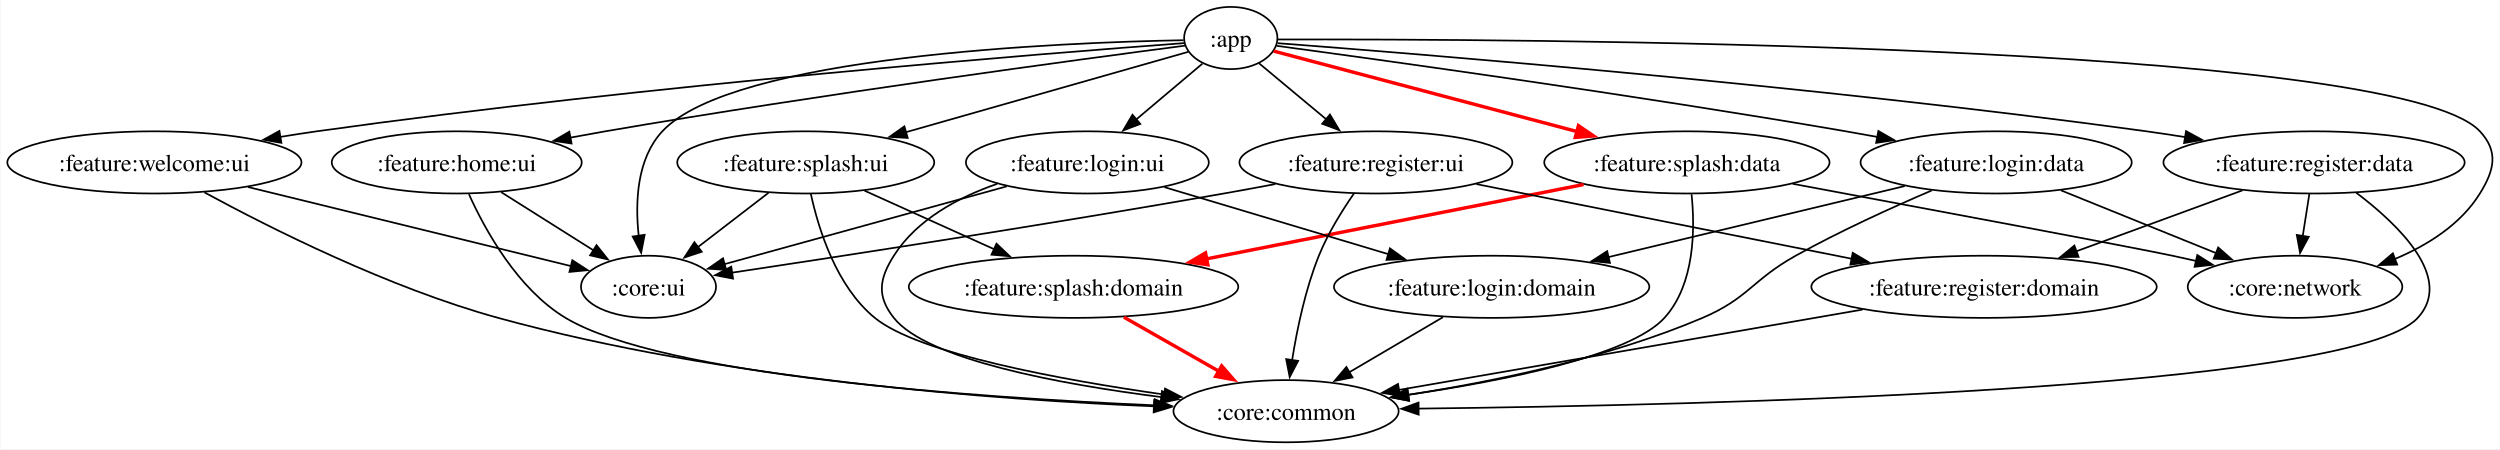
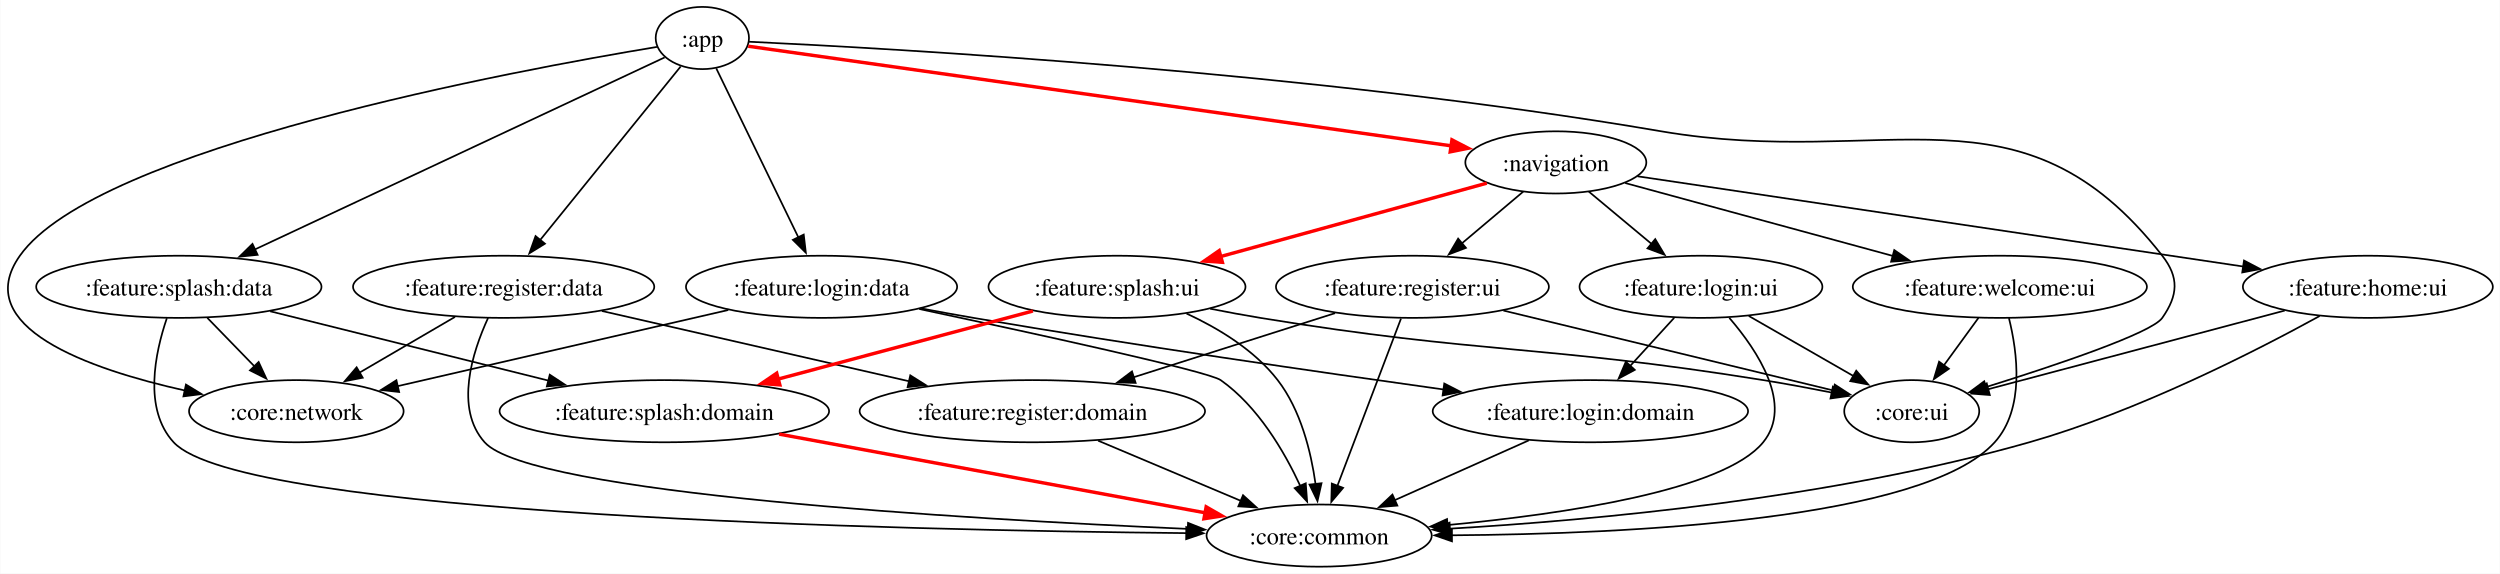
- <svg xmlns="http://www.w3.org/2000/svg" width="1447pt" height="260pt" viewBox="0.00 0.00 1446.53 260.00">
-   <g id="graph0" class="graph" transform="scale(1 1) rotate(0) translate(4 256)">
-     <polygon fill="white" stroke="none" points="-4,4 -4,-256 1442.53,-256 1442.53,4 -4,4" />
+ <svg xmlns="http://www.w3.org/2000/svg" width="1447pt" height="332pt" viewBox="0.00 0.00 1446.69 332.00">
+   <g id="graph0" class="graph" transform="scale(1 1) rotate(0) translate(4 328)">
+     <polygon fill="white" stroke="none" points="-4,4 -4,-328 1442.69,-328 1442.69,4 -4,4" />
    <g id="node1" class="node">
-       <ellipse fill="none" stroke="black" cx="708.13" cy="-234" rx="27" ry="18" />
-       <text text-anchor="middle" x="708.13" y="-228.95" font-family="Times,serif" font-size="14.00">:app</text>
+       <ellipse fill="none" stroke="black" cx="402.36" cy="-306" rx="27" ry="18" />
+       <text text-anchor="middle" x="402.36" y="-300.95" font-family="Times,serif" font-size="14.00">:app</text>
    </g>
    <g id="node2" class="node">
-       <ellipse fill="none" stroke="black" cx="371.13" cy="-90" rx="39.07" ry="18" />
-       <text text-anchor="middle" x="371.13" y="-84.95" font-family="Times,serif" font-size="14.00">:core:ui</text>
+       <ellipse fill="none" stroke="black" cx="1102.36" cy="-90" rx="39.07" ry="18" />
+       <text text-anchor="middle" x="1102.36" y="-84.95" font-family="Times,serif" font-size="14.00">:core:ui</text>
    </g>
    <g id="edge1" class="edge">
-       <path fill="none" stroke="black" d="M680.81,-232.73C609.41,-231.4 419.91,-223.75 379.13,-180 364.33,-164.12 363.32,-139 365.45,-119.49" />
-       <polygon fill="black" stroke="black" points="368.89,-120.1 366.86,-109.7 361.97,-119.1 368.89,-120.1" />
+       <path fill="none" stroke="black" d="M429.4,-303.84C510.14,-300.07 756.28,-286.37 957.36,-252 1088.26,-229.63 1165.54,-284.61 1247.36,-180 1257.21,-167.4 1256.53,-157.11 1247.36,-144 1241.2,-135.19 1185.82,-116.61 1145.33,-103.96" />
+       <polygon fill="black" stroke="black" points="1146.39,-100.63 1135.8,-101.01 1144.32,-107.32 1146.39,-100.63" />
    </g>
    <g id="node3" class="node">
-       <ellipse fill="none" stroke="black" cx="1324.13" cy="-90" rx="62.1" ry="18" />
-       <text text-anchor="middle" x="1324.13" y="-84.95" font-family="Times,serif" font-size="14.00">:core:network</text>
+       <ellipse fill="none" stroke="black" cx="167.36" cy="-90" rx="62.1" ry="18" />
+       <text text-anchor="middle" x="167.36" y="-84.95" font-family="Times,serif" font-size="14.00">:core:network</text>
    </g>
    <g id="edge2" class="edge">
-       <path fill="none" stroke="black" d="M735.25,-233.14C860.96,-233.5 1382.94,-231.86 1431.13,-180 1442.02,-168.28 1439.57,-157.59 1431.13,-144 1420.02,-126.09 1400.85,-114.05 1381.79,-106.04" />
-       <polygon fill="black" stroke="black" points="1383.26,-102.85 1372.67,-102.53 1380.75,-109.39 1383.26,-102.85" />
+       <path fill="none" stroke="black" d="M376.12,-300.85C295.08,-287.45 51.5,-242.5 7.36,-180 -21.74,-138.81 46.7,-114.49 102.94,-101.95" />
+       <polygon fill="black" stroke="black" points="103.47,-105.42 112.52,-99.91 102.01,-98.57 103.47,-105.42" />
    </g>
    <g id="node4" class="node">
-       <ellipse fill="none" stroke="black" cx="972.13" cy="-162" rx="82.57" ry="18" />
-       <text text-anchor="middle" x="972.13" y="-156.95" font-family="Times,serif" font-size="14.00">:feature:splash:data</text>
+       <ellipse fill="none" stroke="black" cx="99.36" cy="-162" rx="82.57" ry="18" />
+       <text text-anchor="middle" x="99.36" y="-156.95" font-family="Times,serif" font-size="14.00">:feature:splash:data</text>
    </g>
    <g id="edge3" class="edge">
-       <path fill="none" stroke="red" stroke-width="2" d="M732.97,-226.41C773.16,-215.76 853.64,-194.42 910.1,-179.45" />
-       <polygon fill="red" stroke="red" stroke-width="2" points="909.36,-183.26 918.13,-177.32 907.57,-176.5 909.36,-183.26" />
+       <path fill="none" stroke="black" d="M380.57,-294.79C330.98,-271.55 208.91,-214.34 143.1,-183.5" />
+       <polygon fill="black" stroke="black" points="144.95,-180.5 134.41,-179.43 141.98,-186.84 144.95,-180.5" />
    </g>
    <g id="node5" class="node">
-       <ellipse fill="none" stroke="black" cx="1151.13" cy="-162" rx="78.48" ry="18" />
-       <text text-anchor="middle" x="1151.13" y="-156.95" font-family="Times,serif" font-size="14.00">:feature:login:data</text>
+       <ellipse fill="none" stroke="black" cx="471.36" cy="-162" rx="78.48" ry="18" />
+       <text text-anchor="middle" x="471.36" y="-156.95" font-family="Times,serif" font-size="14.00">:feature:login:data</text>
    </g>
    <g id="edge4" class="edge">
-       <path fill="none" stroke="black" d="M734.55,-229.48C793.7,-221.52 941.27,-201.14 1064.13,-180 1070.1,-178.97 1076.3,-177.86 1082.5,-176.71" />
-       <polygon fill="black" stroke="black" points="1082.97,-180.18 1092.15,-174.89 1081.67,-173.3 1082.97,-180.18" />
+       <path fill="none" stroke="black" d="M410.41,-288.43C422.07,-264.43 443.81,-219.68 457.93,-190.64" />
+       <polygon fill="black" stroke="black" points="461.04,-192.23 462.27,-181.71 454.75,-189.17 461.04,-192.23" />
    </g>
    <g id="node6" class="node">
-       <ellipse fill="none" stroke="black" cx="1335.13" cy="-162" rx="87.18" ry="18" />
-       <text text-anchor="middle" x="1335.13" y="-156.95" font-family="Times,serif" font-size="14.00">:feature:register:data</text>
+       <ellipse fill="none" stroke="black" cx="287.36" cy="-162" rx="87.18" ry="18" />
+       <text text-anchor="middle" x="287.36" y="-156.95" font-family="Times,serif" font-size="14.00">:feature:register:data</text>
    </g>
    <g id="edge5" class="edge">
-       <path fill="none" stroke="black" d="M735.24,-231C813.46,-225.08 1046.2,-206.38 1238.13,-180 1245.47,-178.99 1253.11,-177.84 1260.72,-176.61" />
-       <polygon fill="black" stroke="black" points="1261.05,-180.11 1270.35,-175.03 1259.91,-173.2 1261.05,-180.11" />
+       <path fill="none" stroke="black" d="M389.83,-289.53C370.29,-265.4 332.33,-218.53 308.5,-189.1" />
+       <polygon fill="black" stroke="black" points="311.26,-186.95 302.25,-181.39 305.82,-191.36 311.26,-186.95" />
    </g>
    <g id="node7" class="node">
-       <ellipse fill="none" stroke="black" cx="462.13" cy="-162" rx="74.38" ry="18" />
-       <text text-anchor="middle" x="462.13" y="-156.95" font-family="Times,serif" font-size="14.00">:feature:splash:ui</text>
+       <ellipse fill="none" stroke="black" cx="896.36" cy="-234" rx="52.38" ry="18" />
+       <text text-anchor="middle" x="896.36" y="-228.95" font-family="Times,serif" font-size="14.00">:navigation</text>
    </g>
    <g id="edge6" class="edge">
-       <path fill="none" stroke="black" d="M683.64,-226.03C645.83,-215.27 572.16,-194.31 520.18,-179.52" />
-       <polygon fill="black" stroke="black" points="521.15,-176.15 510.57,-176.78 519.23,-182.89 521.15,-176.15" />
+       <path fill="none" stroke="red" stroke-width="2" d="M428.92,-301.24C505.78,-290.35 729.78,-258.6 837.35,-243.36" />
+       <polygon fill="red" stroke="red" stroke-width="2" points="836.23,-247.06 845.64,-242.19 835.24,-240.12 836.23,-247.06" />
+     </g>
+     <g id="edge8" class="edge">
+       <path fill="none" stroke="black" d="M115.82,-144.05C124,-135.63 134.06,-125.28 143.1,-115.97" />
+       <polygon fill="black" stroke="black" points="145.54,-118.49 149.99,-108.87 140.52,-113.61 145.54,-118.49" />
    </g>
    <g id="node8" class="node">
-       <ellipse fill="none" stroke="black" cx="85.13" cy="-162" rx="85.13" ry="18" />
-       <text text-anchor="middle" x="85.13" y="-156.95" font-family="Times,serif" font-size="14.00">:feature:welcome:ui</text>
+       <ellipse fill="none" stroke="black" cx="380.36" cy="-90" rx="95.37" ry="18" />
+       <text text-anchor="middle" x="380.36" y="-84.95" font-family="Times,serif" font-size="14.00">:feature:splash:domain</text>
    </g>
    <g id="edge7" class="edge">
-       <path fill="none" stroke="black" d="M681.06,-231.05C602.97,-225.25 370.62,-206.87 179.13,-180 172.23,-179.03 165.07,-177.92 157.91,-176.75" />
-       <polygon fill="black" stroke="black" points="158.64,-173.32 148.2,-175.11 157.48,-180.22 158.64,-173.32" />
+       <path fill="none" stroke="black" d="M152.21,-147.83C197.88,-136.46 264.13,-119.95 313.48,-107.66" />
+       <polygon fill="black" stroke="black" points="314.05,-111.13 322.9,-105.31 312.35,-104.33 314.05,-111.13" />
    </g>
    <g id="node9" class="node">
-       <ellipse fill="none" stroke="black" cx="625.13" cy="-162" rx="70.29" ry="18" />
-       <text text-anchor="middle" x="625.13" y="-156.95" font-family="Times,serif" font-size="14.00">:feature:login:ui</text>
-     </g>
-     <g id="edge8" class="edge">
-       <path fill="none" stroke="black" d="M691.73,-219.17C680.75,-209.91 666.02,-197.49 653.2,-186.68" />
-       <polygon fill="black" stroke="black" points="655.76,-184.26 645.86,-180.49 651.25,-189.61 655.76,-184.26" />
+       <ellipse fill="none" stroke="black" cx="759.36" cy="-18" rx="65.17" ry="18" />
+       <text text-anchor="middle" x="759.36" y="-12.95" font-family="Times,serif" font-size="14.00">:core:common</text>
+     </g>
+     <g id="edge9" class="edge">
+       <path fill="none" stroke="black" d="M92.41,-143.8C85.62,-123.83 78.63,-91.2 96.36,-72 135.46,-29.65 516.86,-21.12 682.84,-19.42" />
+       <polygon fill="black" stroke="black" points="682.46,-22.92 692.42,-19.33 682.39,-15.92 682.46,-22.92" />
+     </g>
+     <g id="edge12" class="edge">
+       <path fill="none" stroke="black" d="M417.36,-148.57C363.57,-136.18 281.23,-117.22 225.89,-104.48" />
+       <polygon fill="black" stroke="black" points="226.86,-101.11 216.33,-102.28 225.29,-107.93 226.86,-101.11" />
+     </g>
+     <g id="edge13" class="edge">
+       <path fill="none" stroke="black" d="M527.89,-149.15C593.92,-135.14 695.14,-113.08 702.36,-108 723.88,-92.85 739.18,-66.74 748.47,-46.7" />
+       <polygon fill="black" stroke="black" points="751.61,-48.26 752.41,-37.69 745.2,-45.45 751.61,-48.26" />
    </g>
    <g id="node10" class="node">
-       <ellipse fill="none" stroke="black" cx="792.13" cy="-162" rx="78.99" ry="18" />
-       <text text-anchor="middle" x="792.13" y="-156.95" font-family="Times,serif" font-size="14.00">:feature:register:ui</text>
-     </g>
-     <g id="edge9" class="edge">
-       <path fill="none" stroke="black" d="M724.33,-219.5C735.41,-210.27 750.39,-197.78 763.46,-186.89" />
-       <polygon fill="black" stroke="black" points="765.53,-189.73 770.97,-180.64 761.05,-184.35 765.53,-189.73" />
+       <ellipse fill="none" stroke="black" cx="916.36" cy="-90" rx="91.27" ry="18" />
+       <text text-anchor="middle" x="916.36" y="-84.95" font-family="Times,serif" font-size="14.00">:feature:login:domain</text>
+     </g>
+     <g id="edge11" class="edge">
+       <path fill="none" stroke="black" d="M529.04,-149.48C539.13,-147.58 549.54,-145.68 559.36,-144 652.14,-128.16 758.95,-112.66 831.39,-102.56" />
+       <polygon fill="black" stroke="black" points="831.79,-106.03 841.21,-101.19 830.82,-99.1 831.79,-106.03" />
+     </g>
+     <g id="edge16" class="edge">
+       <path fill="none" stroke="black" d="M259.22,-144.59C242.62,-134.9 221.44,-122.55 203.6,-112.14" />
+       <polygon fill="black" stroke="black" points="205.79,-109.37 195.39,-107.35 202.26,-115.41 205.79,-109.37" />
+     </g>
+     <g id="edge17" class="edge">
+       <path fill="none" stroke="black" d="M278.33,-143.94C269.22,-124.1 258.8,-91.59 276.36,-72 303,-42.27 554.31,-27.53 683.48,-21.87" />
+       <polygon fill="black" stroke="black" points="683.48,-25.37 693.32,-21.44 683.18,-18.38 683.48,-25.37" />
    </g>
    <g id="node11" class="node">
-       <ellipse fill="none" stroke="black" cx="260.13" cy="-162" rx="72.34" ry="18" />
-       <text text-anchor="middle" x="260.13" y="-156.95" font-family="Times,serif" font-size="14.00">:feature:home:ui</text>
+       <ellipse fill="none" stroke="black" cx="593.36" cy="-90" rx="99.97" ry="18" />
+       <text text-anchor="middle" x="593.36" y="-84.95" font-family="Times,serif" font-size="14.00">:feature:register:domain</text>
+     </g>
+     <g id="edge15" class="edge">
+       <path fill="none" stroke="black" d="M344.2,-148C394.48,-136.49 468.08,-119.66 522.25,-107.27" />
+       <polygon fill="black" stroke="black" points="522.72,-110.75 531.68,-105.11 521.16,-103.93 522.72,-110.75" />
+     </g>
+     <g id="node12" class="node">
+       <ellipse fill="none" stroke="black" cx="642.36" cy="-162" rx="74.38" ry="18" />
+       <text text-anchor="middle" x="642.36" y="-156.95" font-family="Times,serif" font-size="14.00">:feature:splash:ui</text>
+     </g>
+     <g id="edge19" class="edge">
+       <path fill="none" stroke="red" stroke-width="2" d="M856.39,-221.99C814.61,-210.47 748.63,-192.29 700.96,-179.15" />
+       <polygon fill="red" stroke="red" stroke-width="2" points="703.36,-176.18 692.79,-176.9 701.5,-182.93 703.36,-176.18" />
+     </g>
+     <g id="node13" class="node">
+       <ellipse fill="none" stroke="black" cx="1153.36" cy="-162" rx="85.13" ry="18" />
+       <text text-anchor="middle" x="1153.36" y="-156.95" font-family="Times,serif" font-size="14.00">:feature:welcome:ui</text>
+     </g>
+     <g id="edge20" class="edge">
+       <path fill="none" stroke="black" d="M936.51,-222.06C978.03,-210.75 1043.4,-192.95 1091.52,-179.84" />
+       <polygon fill="black" stroke="black" points="1092.24,-183.27 1100.97,-177.27 1090.4,-176.52 1092.24,-183.27" />
+     </g>
+     <g id="node14" class="node">
+       <ellipse fill="none" stroke="black" cx="980.36" cy="-162" rx="70.29" ry="18" />
+       <text text-anchor="middle" x="980.36" y="-156.95" font-family="Times,serif" font-size="14.00">:feature:login:ui</text>
+     </g>
+     <g id="edge21" class="edge">
+       <path fill="none" stroke="black" d="M915.42,-217.12C926.14,-208.18 939.74,-196.85 951.72,-186.86" />
+       <polygon fill="black" stroke="black" points="953.89,-189.61 959.33,-180.52 949.41,-184.23 953.89,-189.61" />
+     </g>
+     <g id="node15" class="node">
+       <ellipse fill="none" stroke="black" cx="813.36" cy="-162" rx="78.99" ry="18" />
+       <text text-anchor="middle" x="813.36" y="-156.95" font-family="Times,serif" font-size="14.00">:feature:register:ui</text>
+     </g>
+     <g id="edge22" class="edge">
+       <path fill="none" stroke="black" d="M877.52,-217.12C867,-208.24 853.68,-197.01 841.91,-187.08" />
+       <polygon fill="black" stroke="black" points="844.33,-184.54 834.43,-180.77 839.82,-189.9 844.33,-184.54" />
+     </g>
+     <g id="node16" class="node">
+       <ellipse fill="none" stroke="black" cx="1366.36" cy="-162" rx="72.34" ry="18" />
+       <text text-anchor="middle" x="1366.36" y="-156.95" font-family="Times,serif" font-size="14.00">:feature:home:ui</text>
+     </g>
+     <g id="edge23" class="edge">
+       <path fill="none" stroke="black" d="M943.57,-225.97C1026.09,-213.68 1196.99,-188.22 1294.35,-173.72" />
+       <polygon fill="black" stroke="black" points="1294.68,-177.21 1304.06,-172.28 1293.65,-170.29 1294.68,-177.21" />
    </g>
    <g id="edge10" class="edge">
-       <path fill="none" stroke="black" d="M681.72,-229.59C621.85,-221.77 471.33,-201.53 346.13,-180 339.44,-178.85 332.46,-177.58 325.51,-176.28" />
-       <polygon fill="black" stroke="black" points="326.61,-172.92 316.14,-174.49 325.3,-179.8 326.61,-172.92" />
-     </g>
-     <g id="edge12" class="edge">
-       <path fill="none" stroke="black" d="M1033.33,-149.62C1109.44,-135.44 1231.98,-112.52 1253.13,-108 1257.66,-107.03 1262.35,-105.99 1267.05,-104.92" />
-       <polygon fill="black" stroke="black" points="1267.56,-108.4 1276.52,-102.73 1265.99,-101.58 1267.56,-108.4" />
-     </g>
-     <g id="node12" class="node">
-       <ellipse fill="none" stroke="black" cx="617.13" cy="-90" rx="95.37" ry="18" />
-       <text text-anchor="middle" x="617.13" y="-84.95" font-family="Times,serif" font-size="14.00">:feature:splash:domain</text>
-     </g>
-     <g id="edge11" class="edge">
-       <path fill="none" stroke="red" stroke-width="2" d="M912.31,-149.2C851.79,-137.27 758.05,-118.79 692.49,-105.86" />
-       <polygon fill="red" stroke="red" stroke-width="2" points="694.86,-102.76 684.37,-104.26 693.51,-109.63 694.86,-102.76" />
-     </g>
-     <g id="node13" class="node">
-       <ellipse fill="none" stroke="black" cx="740.13" cy="-18" rx="65.17" ry="18" />
-       <text text-anchor="middle" x="740.13" y="-12.95" font-family="Times,serif" font-size="14.00">:core:common</text>
-     </g>
-     <g id="edge13" class="edge">
-       <path fill="none" stroke="black" d="M974.84,-143.55C976.88,-123.66 976.8,-91.39 959.13,-72 939.28,-50.23 866.98,-35.73 810.81,-27.48" />
-       <polygon fill="black" stroke="black" points="811.35,-24.02 800.96,-26.08 810.36,-30.95 811.35,-24.02" />
-     </g>
-     <g id="edge16" class="edge">
-       <path fill="none" stroke="black" d="M1188.67,-145.81C1215.1,-135.11 1250.64,-120.74 1278.68,-109.39" />
-       <polygon fill="black" stroke="black" points="1279.66,-112.77 1287.62,-105.77 1277.04,-106.28 1279.66,-112.77" />
-     </g>
-     <g id="edge17" class="edge">
-       <path fill="none" stroke="black" d="M1113.82,-145.75C1090.71,-135.87 1060.66,-122.22 1035.13,-108 1009.93,-93.96 1007.67,-83.29 981.13,-72 926.27,-48.66 859.84,-35.04 810.63,-27.46" />
-       <polygon fill="black" stroke="black" points="811.36,-24.03 800.95,-26.02 810.33,-30.95 811.36,-24.03" />
-     </g>
-     <g id="node14" class="node">
-       <ellipse fill="none" stroke="black" cx="859.13" cy="-90" rx="91.27" ry="18" />
-       <text text-anchor="middle" x="859.13" y="-84.95" font-family="Times,serif" font-size="14.00">:feature:login:domain</text>
-     </g>
-     <g id="edge15" class="edge">
-       <path fill="none" stroke="black" d="M1098.25,-148.32C1050.17,-136.8 978.97,-119.73 926.77,-107.21" />
-       <polygon fill="black" stroke="black" points="927.61,-103.82 917.07,-104.89 925.98,-110.63 927.61,-103.82" />
-     </g>
-     <g id="edge20" class="edge">
-       <path fill="none" stroke="black" d="M1332.41,-143.7C1331.25,-136.32 1329.87,-127.52 1328.57,-119.25" />
-       <polygon fill="black" stroke="black" points="1332.06,-118.93 1327.05,-109.6 1325.15,-120.02 1332.06,-118.93" />
-     </g>
-     <g id="edge21" class="edge">
-       <path fill="none" stroke="black" d="M1359.49,-144.5C1384.27,-125.78 1416.23,-94.88 1395.13,-72 1356.61,-30.23 981.38,-21.38 816.82,-19.5" />
-       <polygon fill="black" stroke="black" points="816.89,-16 806.86,-19.39 816.82,-23 816.89,-16" />
-     </g>
-     <g id="node15" class="node">
-       <ellipse fill="none" stroke="black" cx="1144.13" cy="-90" rx="99.97" ry="18" />
-       <text text-anchor="middle" x="1144.13" y="-84.95" font-family="Times,serif" font-size="14.00">:feature:register:domain</text>
-     </g>
-     <g id="edge19" class="edge">
-       <path fill="none" stroke="black" d="M1293.69,-145.81C1265.42,-135.45 1227.74,-121.64 1197.27,-110.47" />
-       <polygon fill="black" stroke="black" points="1198.83,-107.32 1188.24,-107.16 1196.42,-113.89 1198.83,-107.32" />
-     </g>
-     <g id="edge23" class="edge">
-       <path fill="none" stroke="black" d="M440.57,-144.41C428.27,-134.95 412.71,-122.98 399.43,-112.77" />
-       <polygon fill="black" stroke="black" points="401.94,-110.28 391.88,-106.96 397.67,-115.83 401.94,-110.28" />
+       <path fill="none" stroke="red" stroke-width="2" d="M446.81,-76.73C516.69,-63.82 625.91,-43.65 694.99,-30.89" />
+       <polygon fill="red" stroke="red" stroke-width="2" points="693.97,-34.64 703.17,-29.38 692.7,-27.75 693.97,-34.64" />
+     </g>
+     <g id="edge14" class="edge">
+       <path fill="none" stroke="black" d="M880.73,-73.12C857.72,-62.86 827.62,-49.43 803.15,-38.52" />
+       <polygon fill="black" stroke="black" points="804.64,-35.36 794.08,-34.48 801.79,-41.75 804.64,-35.36" />
+     </g>
+     <g id="edge18" class="edge">
+       <path fill="none" stroke="black" d="M631.44,-72.94C656.09,-62.55 688.3,-48.96 714.24,-38.03" />
+       <polygon fill="black" stroke="black" points="715.31,-41.37 723.17,-34.26 712.59,-34.92 715.31,-41.37" />
+     </g>
+     <g id="edge24" class="edge">
+       <path fill="none" stroke="black" d="M696.27,-149.32C705.93,-147.4 715.92,-145.55 725.36,-144 853.96,-122.91 887.68,-128.65 1016.36,-108 1029.37,-105.91 1043.43,-103.29 1056.33,-100.73" />
+       <polygon fill="black" stroke="black" points="1056.72,-104.23 1065.83,-98.82 1055.33,-97.36 1056.72,-104.23" />
+     </g>
+     <g id="edge26" class="edge">
+       <path fill="none" stroke="red" stroke-width="2" d="M593.69,-148C551.72,-136.78 490.79,-120.5 444.78,-108.21" />
+       <polygon fill="red" stroke="red" stroke-width="2" points="447.21,-105.24 436.65,-106.04 445.4,-112 447.21,-105.24" />
    </g>
    <g id="edge25" class="edge">
-       <path fill="none" stroke="black" d="M496.15,-145.64C518.19,-135.68 547.18,-122.59 571.25,-111.72" />
-       <polygon fill="black" stroke="black" points="572.53,-114.98 580.2,-107.68 569.65,-108.6 572.53,-114.98" />
-     </g>
-     <g id="edge24" class="edge">
-       <path fill="none" stroke="black" d="M465.08,-143.78C469.49,-123.47 479.81,-90.19 502.13,-72 527.54,-51.29 609.3,-36.24 669.94,-27.59" />
-       <polygon fill="black" stroke="black" points="670.08,-31.1 679.5,-26.25 669.11,-24.17 670.08,-31.1" />
-     </g>
-     <g id="edge26" class="edge">
-       <path fill="none" stroke="black" d="M139.26,-147.75C193.46,-134.49 275.88,-114.31 326.47,-101.93" />
-       <polygon fill="black" stroke="black" points="327.02,-105.4 335.9,-99.62 325.36,-98.6 327.02,-105.4" />
+       <path fill="none" stroke="black" d="M682.6,-146.53C701.14,-137.96 721.95,-125.35 735.36,-108 748.69,-90.76 754.63,-66.68 757.27,-47.91" />
+       <polygon fill="black" stroke="black" points="760.74,-48.31 758.4,-37.98 753.79,-47.52 760.74,-48.31" />
    </g>
    <g id="edge27" class="edge">
-       <path fill="none" stroke="black" d="M114.08,-144.65C151.92,-124.09 220.81,-89.4 284.13,-72 414.39,-36.21 572.07,-24.58 663.75,-20.81" />
-       <polygon fill="black" stroke="black" points="663.77,-24.31 673.63,-20.42 663.5,-17.31 663.77,-24.31" />
+       <path fill="none" stroke="black" d="M1141.01,-144.05C1134.97,-135.77 1127.58,-125.62 1120.88,-116.42" />
+       <polygon fill="black" stroke="black" points="1123.85,-114.55 1115.13,-108.53 1118.19,-118.67 1123.85,-114.55" />
    </g>
    <g id="edge28" class="edge">
-       <path fill="none" stroke="black" d="M578.54,-148.16C531.94,-135.32 460.79,-115.71 415.12,-103.12" />
-       <polygon fill="black" stroke="black" points="416.12,-99.77 405.55,-100.49 414.26,-106.52 416.12,-99.77" />
+       <path fill="none" stroke="black" d="M1158.62,-143.87C1163.57,-123.96 1167.88,-91.38 1150.36,-72 1109.67,-26.98 938.02,-18.89 836.17,-18.17" />
+       <polygon fill="black" stroke="black" points="836.25,-14.67 826.23,-18.13 836.22,-21.67 836.25,-14.67" />
    </g>
    <g id="edge29" class="edge">
-       <path fill="none" stroke="black" d="M572.96,-149.6C550.52,-141.83 526.42,-128.99 513.13,-108 504.57,-94.48 503.19,-84.53 513.13,-72 532.3,-47.84 609.12,-33.66 668.14,-26.14" />
-       <polygon fill="black" stroke="black" points="668.31,-29.65 677.81,-24.95 667.45,-22.7 668.31,-29.65" />
+       <path fill="none" stroke="black" d="M1008.04,-145.12C1026.04,-134.79 1049.62,-121.26 1068.7,-110.31" />
+       <polygon fill="black" stroke="black" points="1070.24,-113.46 1077.18,-105.45 1066.76,-107.39 1070.24,-113.46" />
    </g>
    <g id="edge30" class="edge">
-       <path fill="none" stroke="black" d="M669.7,-147.67C706.5,-136.66 759.07,-120.93 799.5,-108.84" />
-       <polygon fill="black" stroke="black" points="800.26,-112.26 808.84,-106.04 798.26,-105.56 800.26,-112.26" />
+       <path fill="none" stroke="black" d="M996.76,-144.03C1013.26,-124.88 1033.94,-93.58 1016.36,-72 993.64,-44.12 901.21,-30.47 833.68,-24.1" />
+       <polygon fill="black" stroke="black" points="834.02,-20.62 823.74,-23.21 833.39,-27.59 834.02,-20.62" />
    </g>
    <g id="edge31" class="edge">
-       <path fill="none" stroke="black" d="M733.96,-149.48C724.02,-147.59 713.79,-145.7 704.13,-144 602.97,-126.18 484.04,-107.89 419.23,-98.15" />
-       <polygon fill="black" stroke="black" points="420.06,-94.73 409.65,-96.71 419.02,-101.65 420.06,-94.73" />
+       <path fill="none" stroke="black" d="M964.87,-144.05C957.24,-135.71 947.89,-125.49 939.44,-116.25" />
+       <polygon fill="black" stroke="black" points="942.06,-113.92 932.73,-108.91 936.89,-118.65 942.06,-113.92" />
    </g>
    <g id="edge32" class="edge">
-       <path fill="none" stroke="black" d="M779.53,-144.15C772.57,-134.12 764.32,-120.87 759.13,-108 751.3,-88.6 746.49,-65.45 743.66,-47.63" />
-       <polygon fill="black" stroke="black" points="747.13,-47.14 742.23,-37.75 740.2,-48.14 747.13,-47.14" />
+       <path fill="none" stroke="black" d="M866.03,-148.24C920.67,-135.01 1005.22,-114.53 1056.99,-101.99" />
+       <polygon fill="black" stroke="black" points="1057.79,-105.4 1066.68,-99.64 1056.14,-98.59 1057.79,-105.4" />
    </g>
    <g id="edge33" class="edge">
-       <path fill="none" stroke="black" d="M850.26,-149.44C909.69,-137.62 1002.33,-119.2 1067.68,-106.2" />
-       <polygon fill="black" stroke="black" points="1068.12,-109.68 1077.25,-104.3 1066.76,-102.82 1068.12,-109.68" />
+       <path fill="none" stroke="black" d="M806.74,-143.59C797.54,-119.4 780.79,-75.36 769.87,-46.65" />
+       <polygon fill="black" stroke="black" points="773.23,-45.63 766.4,-37.53 766.69,-48.12 773.23,-45.63" />
    </g>
    <g id="edge34" class="edge">
-       <path fill="none" stroke="black" d="M285.88,-144.76C301.83,-134.7 322.44,-121.71 339.4,-111.01" />
-       <polygon fill="black" stroke="black" points="341.03,-114.12 347.62,-105.83 337.3,-108.2 341.03,-114.12" />
+       <path fill="none" stroke="black" d="M768.57,-146.75C734.84,-136.02 688.3,-121.21 651.67,-109.55" />
+       <polygon fill="black" stroke="black" points="653.16,-106.36 642.57,-106.66 651.04,-113.03 653.16,-106.36" />
    </g>
    <g id="edge35" class="edge">
-       <path fill="none" stroke="black" d="M267.18,-143.59C276.59,-122.77 295.38,-88.66 323.13,-72 378.99,-38.47 559.79,-25.93 664.07,-21.41" />
-       <polygon fill="black" stroke="black" points="664.11,-24.91 673.95,-21 663.82,-17.92 664.11,-24.91" />
-     </g>
-     <g id="edge14" class="edge">
-       <path fill="none" stroke="red" stroke-width="2" d="M646.28,-72.41C663.1,-62.84 684.45,-50.69 702.52,-40.4" />
-       <polygon fill="red" stroke="red" stroke-width="2" points="702.87,-44.23 709.83,-36.25 699.4,-38.15 702.87,-44.23" />
-     </g>
-     <g id="edge18" class="edge">
-       <path fill="none" stroke="black" d="M830.93,-72.41C814.73,-62.88 794.2,-50.8 776.76,-40.55" />
-       <polygon fill="black" stroke="black" points="778.6,-37.57 768.21,-35.52 775.05,-43.6 778.6,-37.57" />
-     </g>
-     <g id="edge22" class="edge">
-       <path fill="none" stroke="black" d="M1073.76,-76.81C998.07,-63.69 878.7,-43.01 805.15,-30.27" />
-       <polygon fill="black" stroke="black" points="806.14,-26.88 795.69,-28.63 804.94,-33.78 806.14,-26.88" />
+       <path fill="none" stroke="black" d="M1318.24,-148.24C1269.23,-135.25 1193.86,-115.26 1146.38,-102.67" />
+       <polygon fill="black" stroke="black" points="1147.55,-99.36 1136.99,-100.18 1145.76,-106.13 1147.55,-99.36" />
+     </g>
+     <g id="edge36" class="edge">
+       <path fill="none" stroke="black" d="M1338.48,-145.11C1301.36,-124.72 1233.08,-89.85 1170.36,-72 1056.19,-39.51 918.46,-26.88 834.97,-22.01" />
+       <polygon fill="black" stroke="black" points="835.25,-18.52 825.07,-21.46 834.86,-25.51 835.25,-18.52" />
    </g>
  </g>
</svg>
